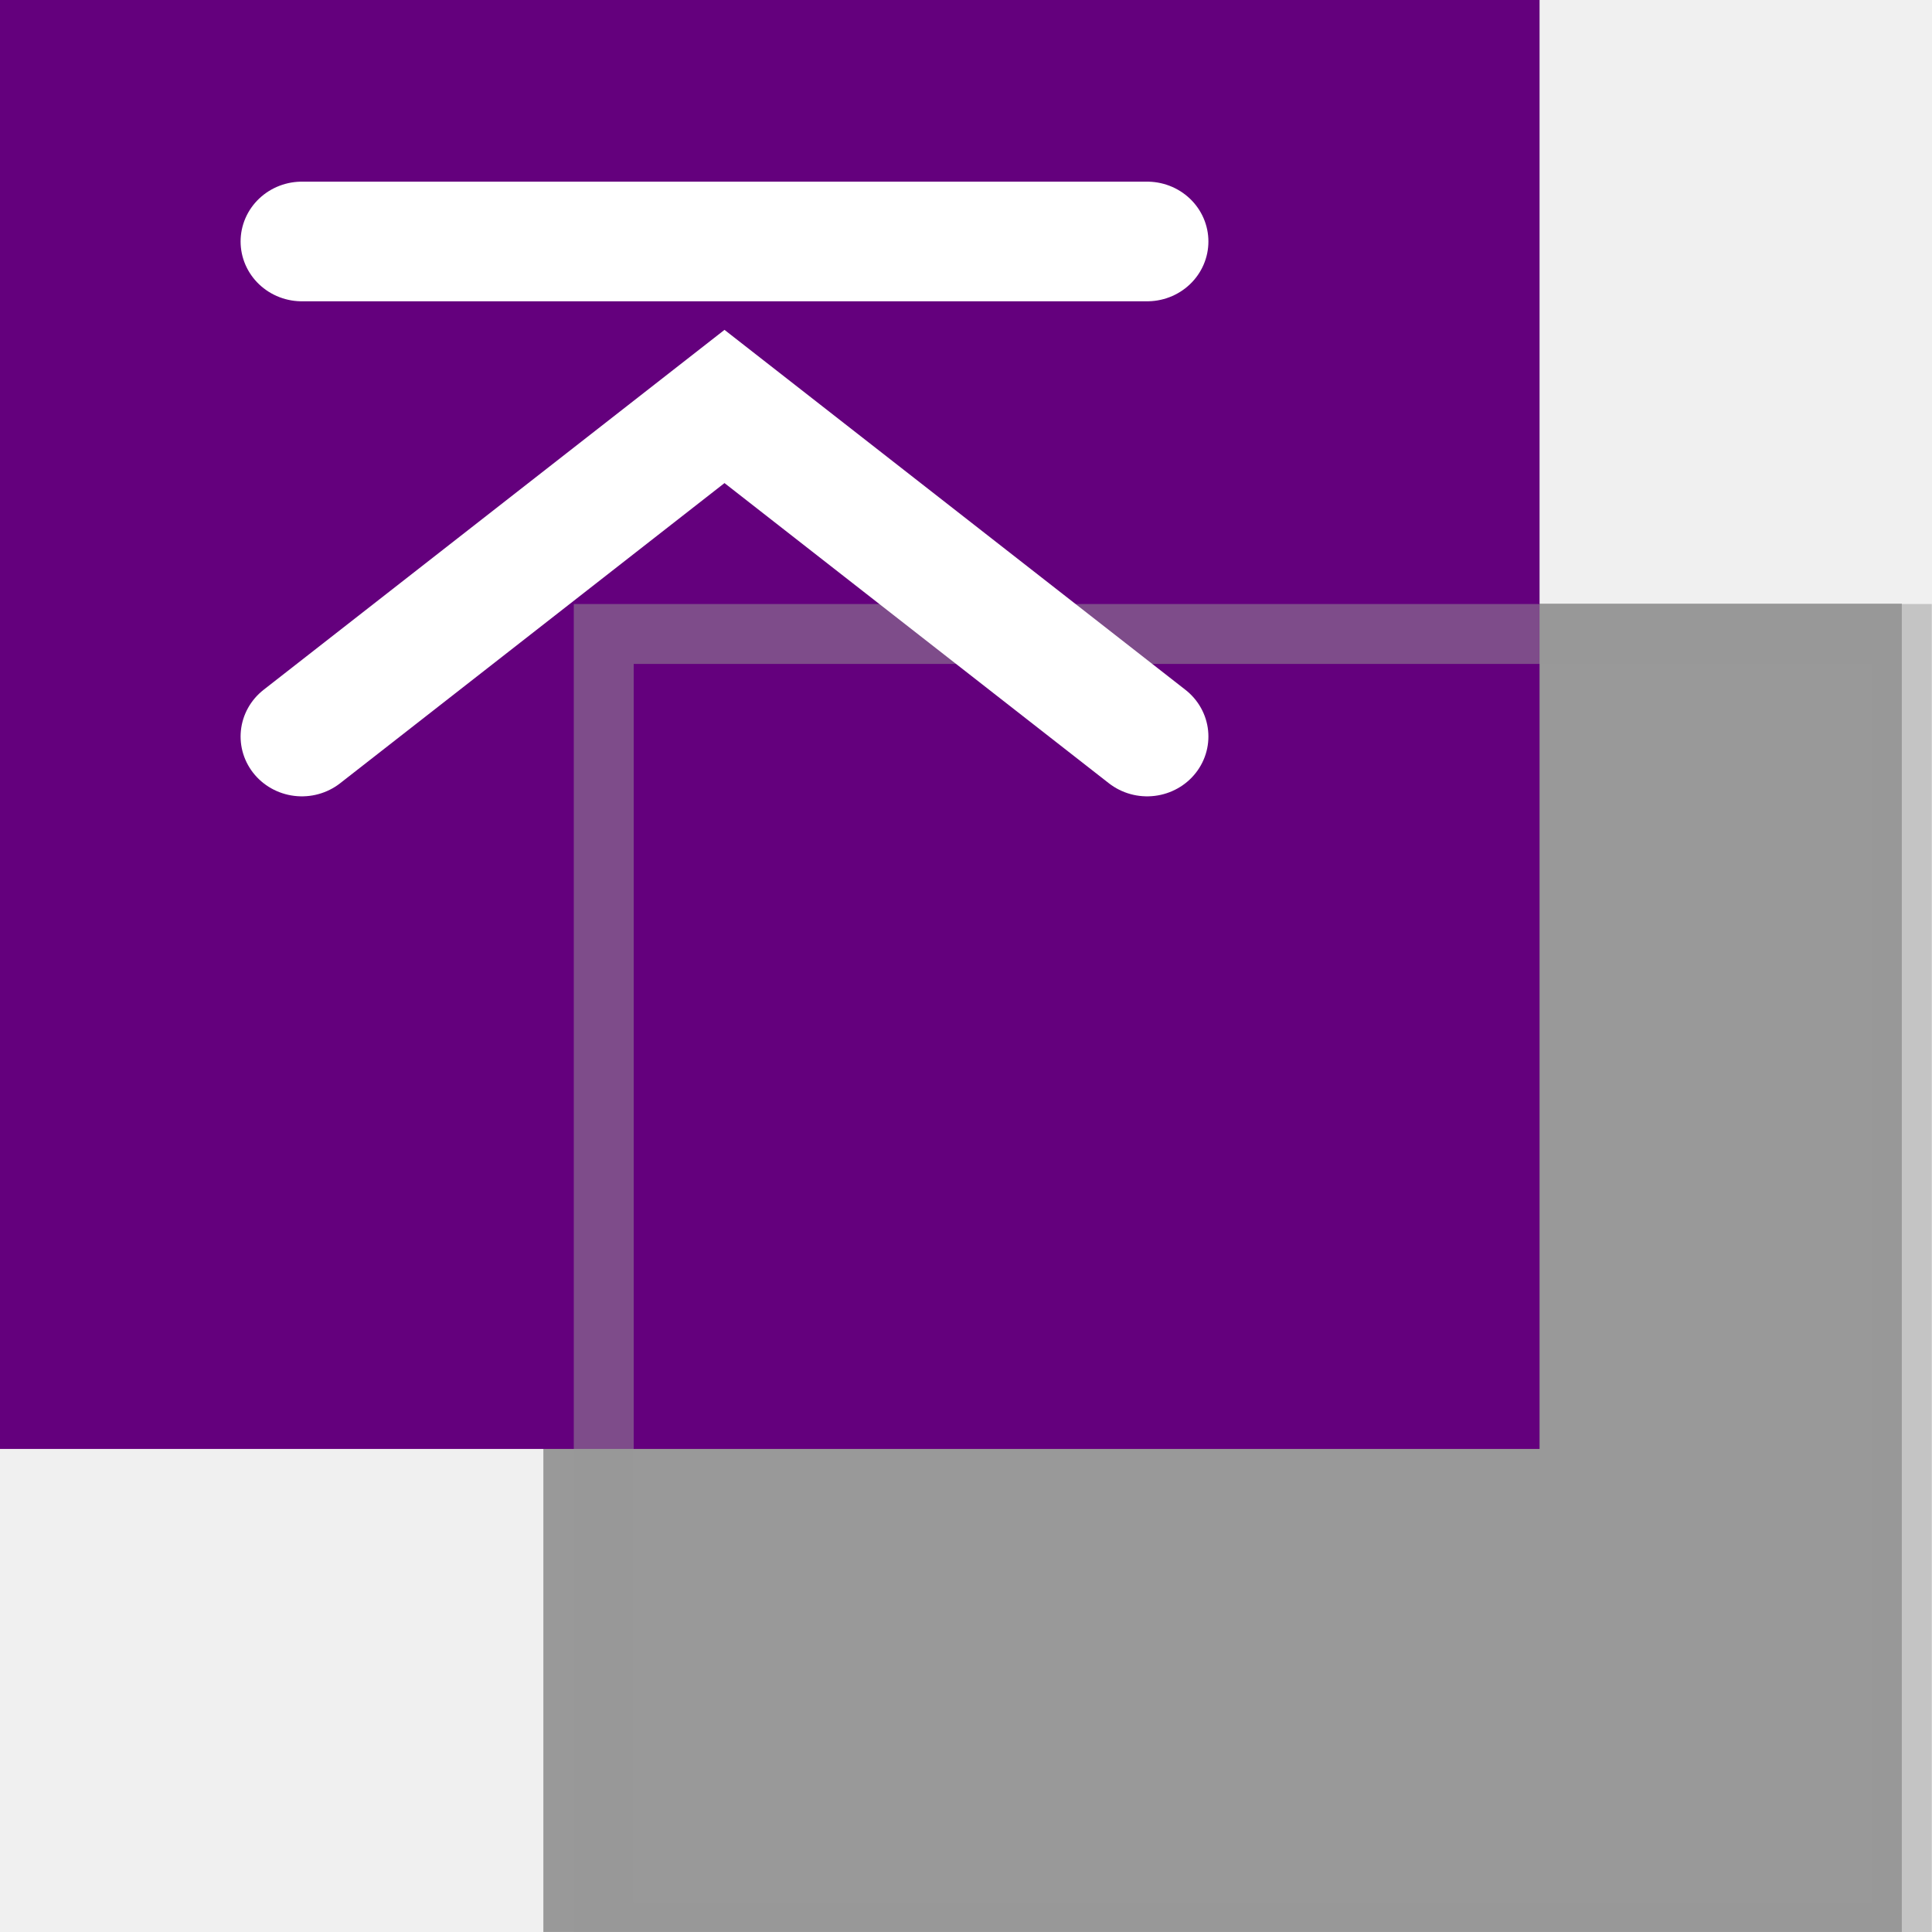
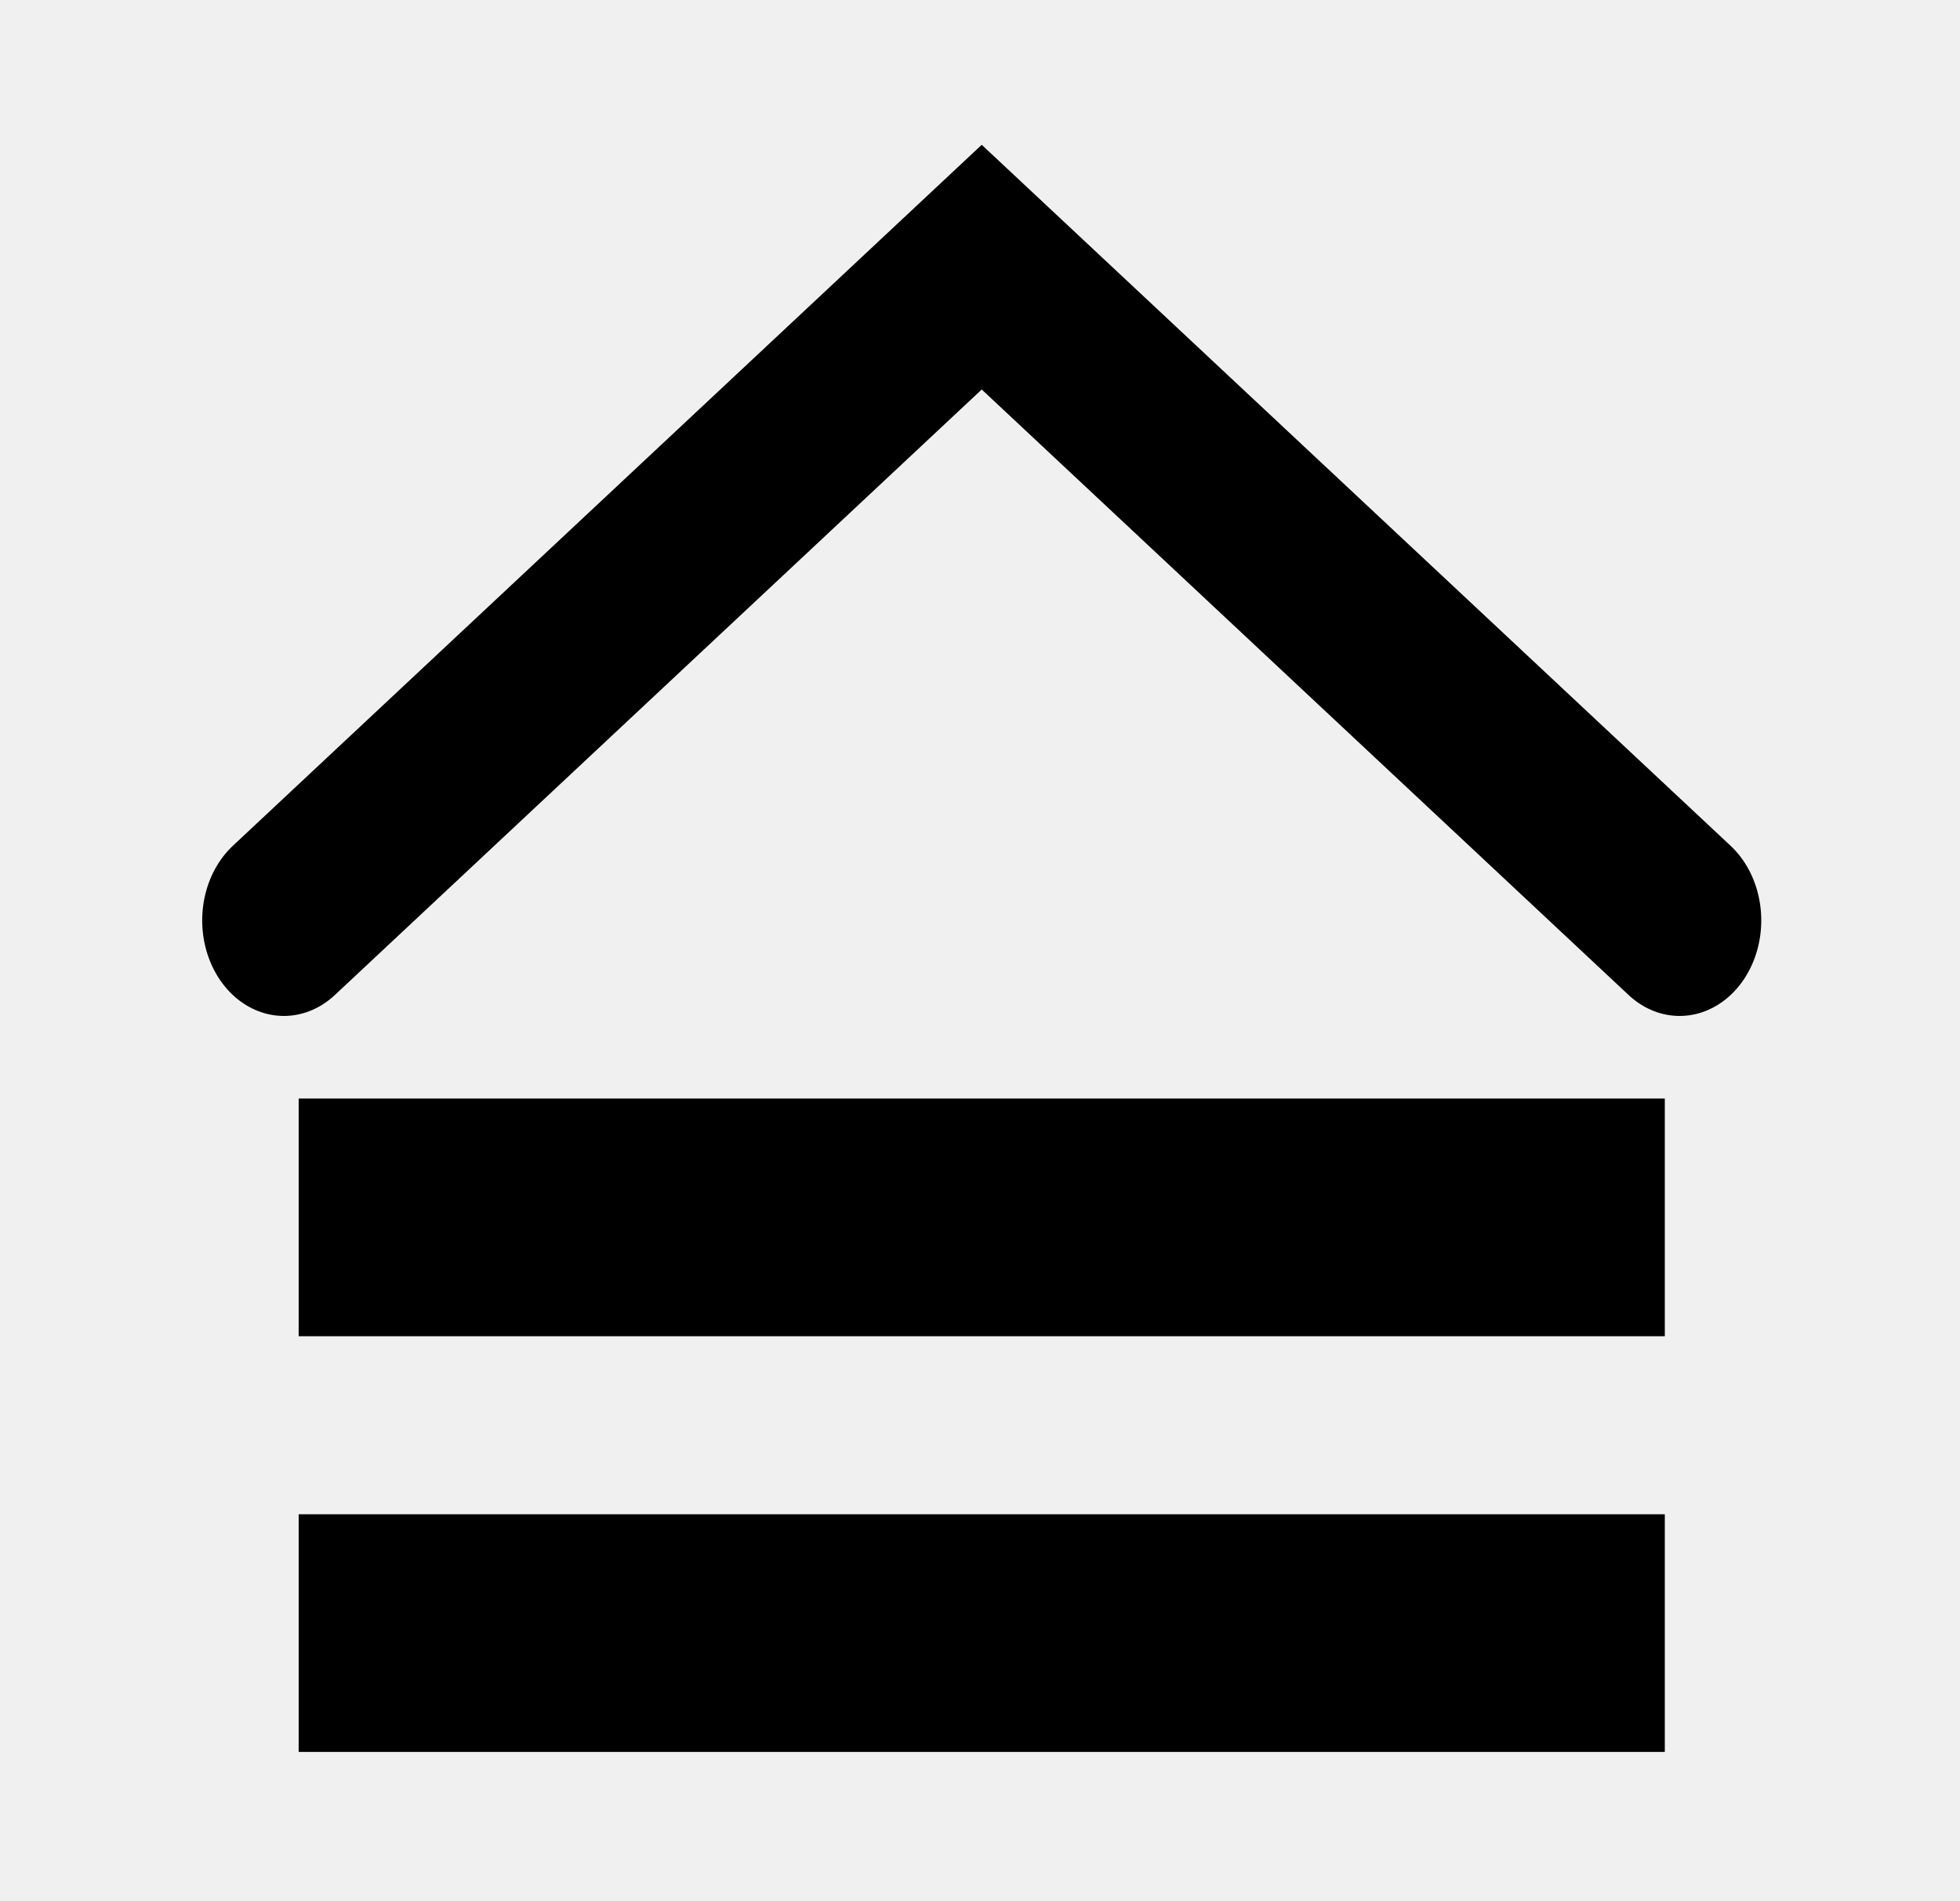
- <svg xmlns="http://www.w3.org/2000/svg" width="100%" height="100%" viewBox="0 0 32 32" version="1.1" xml:space="preserve" style="fill-rule:evenodd;clip-rule:evenodd;stroke-linecap:round;">
-   <g transform="matrix(1,0,0,1,0,-202)">
-     <g transform="matrix(0.888889,0,0,0.909583,76.8889,-38.8749)">
+ <svg xmlns="http://www.w3.org/2000/svg" width="100%" height="100%" viewBox="0 0 33 32" version="1.1" xml:space="preserve" style="fill-rule:evenodd;clip-rule:evenodd;stroke-linecap:round;">
+   <g transform="matrix(1,0,0,1,-148,-202)">
+     <g transform="matrix(0.888889,0,0,0.909583,225.418,-38.8749)">
      <rect id="to-top" x="-86.5" y="264.819" width="36" height="35.181" style="fill:none;" />
      <clipPath id="_clip1">
        <rect id="to-top1" x="-86.5" y="264.819" width="36" height="35.181" />
      </clipPath>
      <g clip-path="url(#_clip1)">
-         <g transform="matrix(1.94712,0,0,1.86053,-156.207,-114.899)">
-           <rect x="41" y="210" width="13" height="13" style="fill:rgb(153,153,153);" />
+         <g transform="matrix(2.64375,0,0,3.02336,-100.225,-351.403)">
+           <path d="M17,209.456L12,205.456L7,209.456" style="fill:none;stroke:black;stroke-width:1.17px;" />
        </g>
-         <g transform="matrix(1.1475,0,0,1.0994,-114.04,44.938)">
-           <rect x="24" y="200" width="25" height="24" style="fill:rgb(100,0,125);" />
+         <g transform="matrix(1.125,0,0,1.0994,-296.908,34.4937)">
+           <rect x="191.529" y="228" width="23" height="4" style="fill:rgb(153,153,153);" />
+           <rect x="191.529" y="228" width="23" height="4" />
        </g>
-         <g transform="matrix(1.86058,0,0,1.81825,-151.534,-105.469)">
-           <rect x="41" y="210" width="13" height="13" style="fill:none;stroke:rgb(153,153,153);stroke-opacity:0.5;stroke-width:0.6px;" />
-         </g>
-         <g transform="matrix(1.4,0,0,1.36667,29.2,-95.7077)">
-           <g transform="matrix(1.125,0,0,1.0994,-86.5,43.3369)">
-             <path d="M17,209.456L12,205.456L7,209.456" style="fill:none;stroke:white;stroke-width:1.45px;" />
-           </g>
-           <g transform="matrix(1.125,0,0,1.0994,-86.5,42.7392)">
-             <path d="M17,204L7,204" style="fill:none;stroke:white;stroke-width:1.45px;" />
-           </g>
+         <g transform="matrix(1.125,0,0,1.0994,-296.908,42.1895)">
+           <rect x="191.529" y="228" width="23" height="4" style="fill:rgb(153,153,153);" />
+           <rect x="191.529" y="228" width="23" height="4" />
        </g>
      </g>
    </g>
  </g>
</svg>
